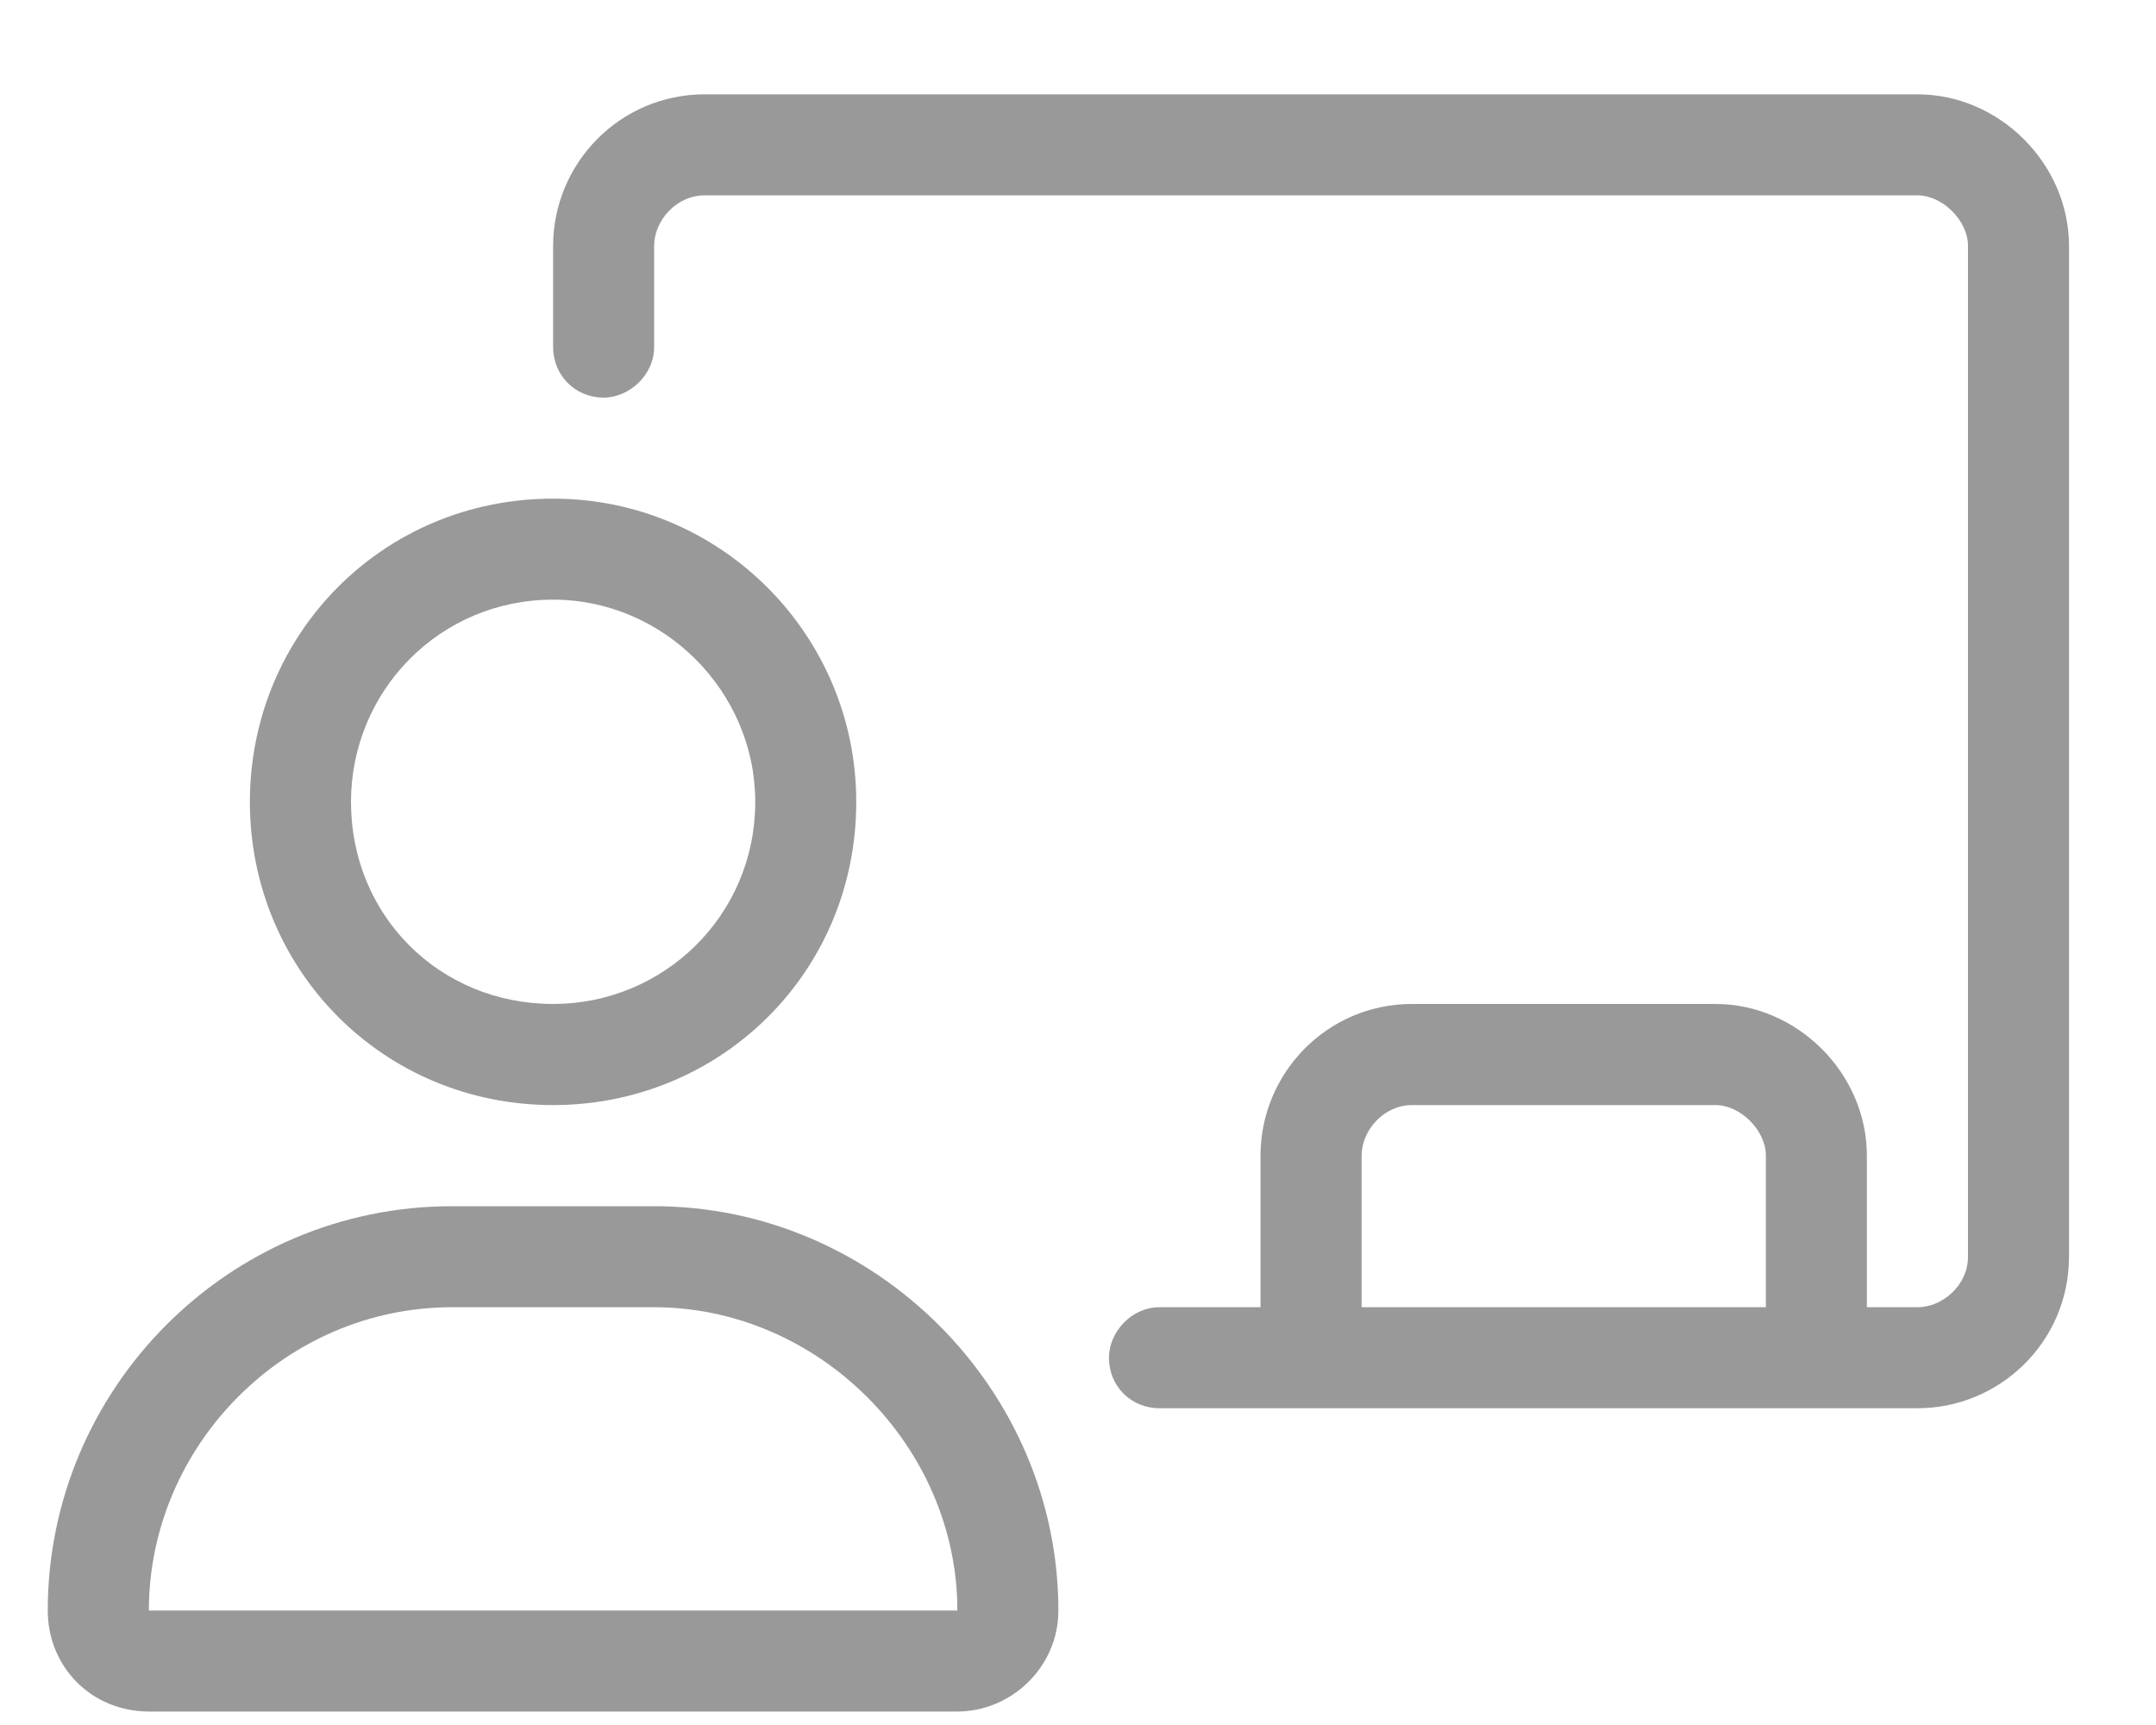
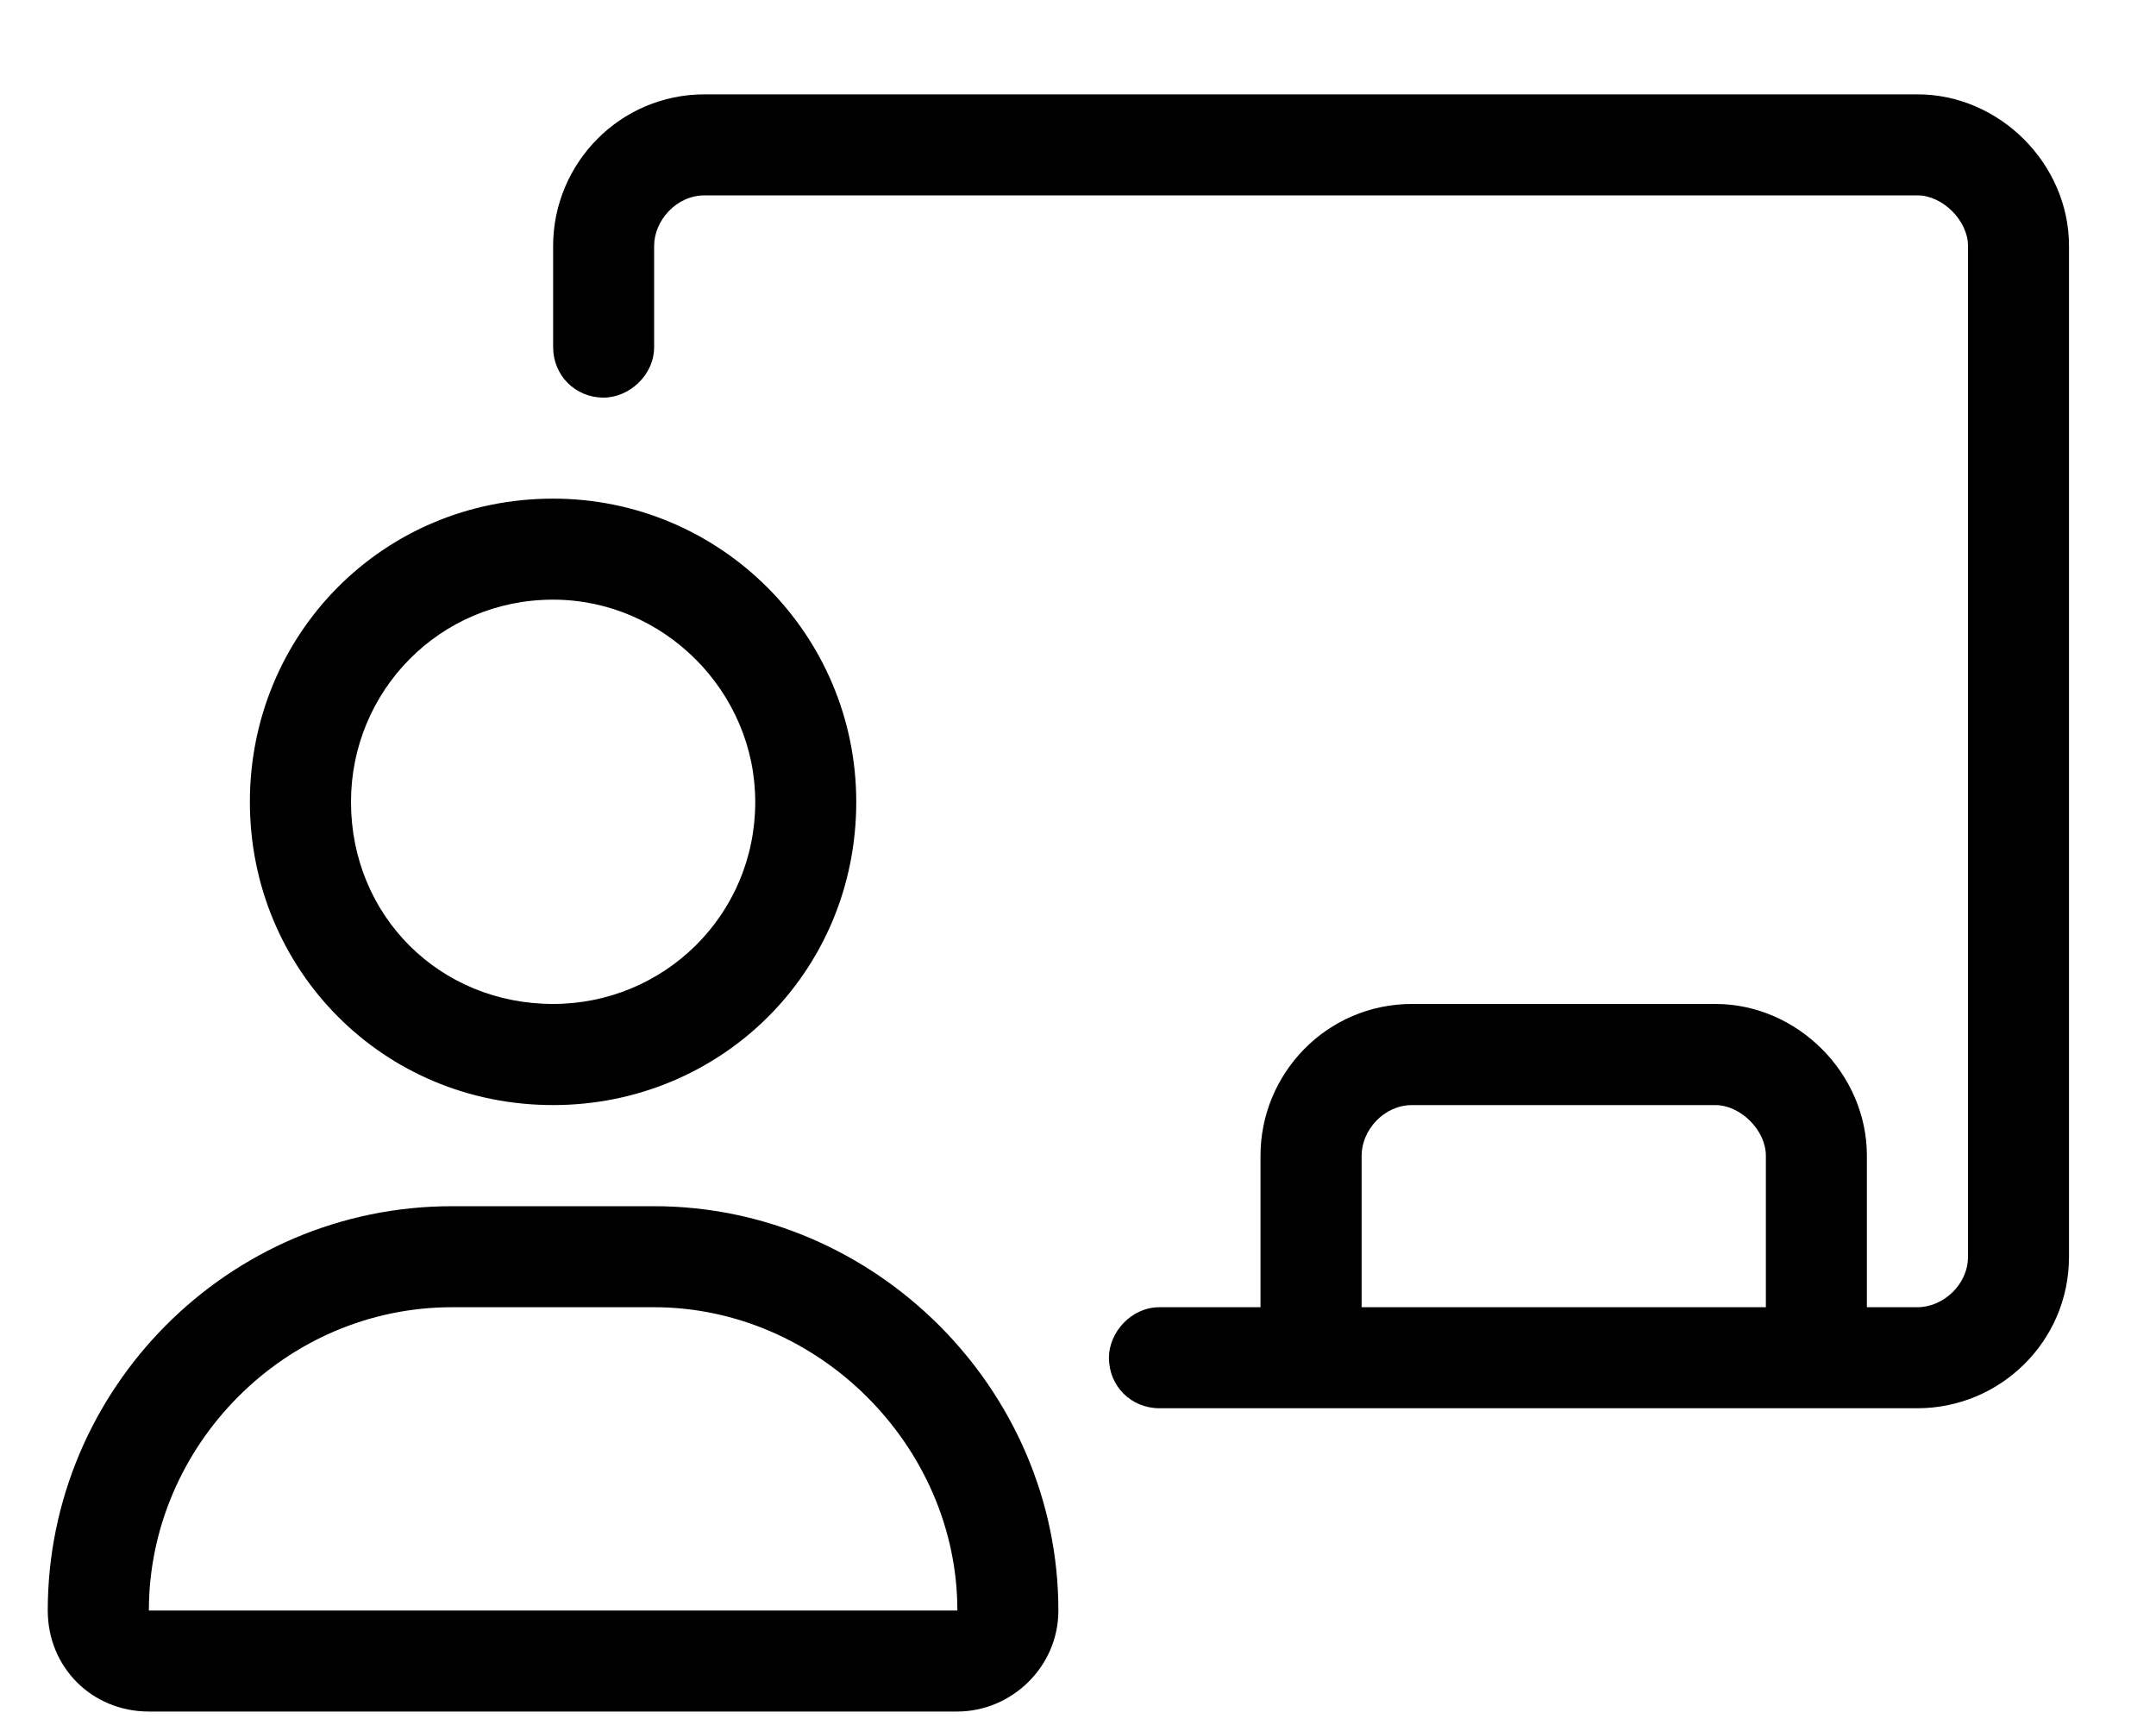
<svg xmlns="http://www.w3.org/2000/svg" width="20" height="16" viewBox="0 0 20 16" fill="none">
-   <path d="M5.131 10.25C3.549 10.25 2.318 8.99 2.318 7.438C2.318 5.885 3.549 4.625 5.131 4.625C6.683 4.625 7.943 5.885 7.943 7.438C7.943 9.02 6.683 10.25 5.131 10.25ZM5.131 5.562C4.076 5.562 3.256 6.412 3.256 7.438C3.256 8.492 4.076 9.312 5.131 9.312C6.156 9.312 7.006 8.492 7.006 7.438C7.006 6.412 6.156 5.562 5.131 5.562ZM6.068 11.188C8.119 11.188 9.818 12.887 9.818 14.938C9.818 15.465 9.379 15.875 8.881 15.875H1.381C0.853 15.875 0.443 15.465 0.443 14.938C0.443 12.887 2.113 11.188 4.193 11.188H6.068ZM1.381 14.938H8.881C8.881 13.414 7.592 12.125 6.068 12.125H4.193C2.64 12.125 1.381 13.414 1.381 14.938ZM17.787 0.875C18.549 0.875 19.193 1.52 19.193 2.281V11.656C19.193 12.447 18.549 13.062 17.787 13.062H10.756C10.492 13.062 10.287 12.857 10.287 12.594C10.287 12.359 10.492 12.125 10.756 12.125H11.693V10.719C11.693 9.957 12.308 9.312 13.099 9.312H15.912C16.674 9.312 17.318 9.957 17.318 10.719V12.125H17.787C18.021 12.125 18.256 11.92 18.256 11.656V2.281C18.256 2.047 18.021 1.812 17.787 1.812H6.537C6.273 1.812 6.068 2.047 6.068 2.281V3.219C6.068 3.482 5.834 3.688 5.599 3.688C5.336 3.688 5.131 3.482 5.131 3.219V2.281C5.131 1.52 5.746 0.875 6.537 0.875H17.787ZM16.381 12.125V10.719C16.381 10.484 16.146 10.25 15.912 10.25H13.099C12.836 10.25 12.631 10.484 12.631 10.719V12.125H16.381Z" fill="black" fill-opacity="0.4" />
+   <path d="M5.131 10.25C3.549 10.25 2.318 8.99 2.318 7.438C2.318 5.885 3.549 4.625 5.131 4.625C6.683 4.625 7.943 5.885 7.943 7.438C7.943 9.02 6.683 10.25 5.131 10.25ZM5.131 5.562C4.076 5.562 3.256 6.412 3.256 7.438C3.256 8.492 4.076 9.312 5.131 9.312C6.156 9.312 7.006 8.492 7.006 7.438C7.006 6.412 6.156 5.562 5.131 5.562ZM6.068 11.188C8.119 11.188 9.818 12.887 9.818 14.938C9.818 15.465 9.379 15.875 8.881 15.875H1.381C0.853 15.875 0.443 15.465 0.443 14.938C0.443 12.887 2.113 11.188 4.193 11.188H6.068ZM1.381 14.938H8.881C8.881 13.414 7.592 12.125 6.068 12.125H4.193C2.64 12.125 1.381 13.414 1.381 14.938ZM17.787 0.875C18.549 0.875 19.193 1.52 19.193 2.281V11.656C19.193 12.447 18.549 13.062 17.787 13.062H10.756C10.492 13.062 10.287 12.857 10.287 12.594C10.287 12.359 10.492 12.125 10.756 12.125H11.693V10.719C11.693 9.957 12.308 9.312 13.099 9.312H15.912C16.674 9.312 17.318 9.957 17.318 10.719V12.125H17.787C18.021 12.125 18.256 11.92 18.256 11.656V2.281C18.256 2.047 18.021 1.812 17.787 1.812H6.537C6.273 1.812 6.068 2.047 6.068 2.281V3.219C6.068 3.482 5.834 3.688 5.599 3.688C5.336 3.688 5.131 3.482 5.131 3.219V2.281C5.131 1.52 5.746 0.875 6.537 0.875H17.787ZM16.381 12.125V10.719C16.381 10.484 16.146 10.25 15.912 10.25H13.099C12.836 10.25 12.631 10.484 12.631 10.719V12.125H16.381Z" fill="black" />
</svg>
